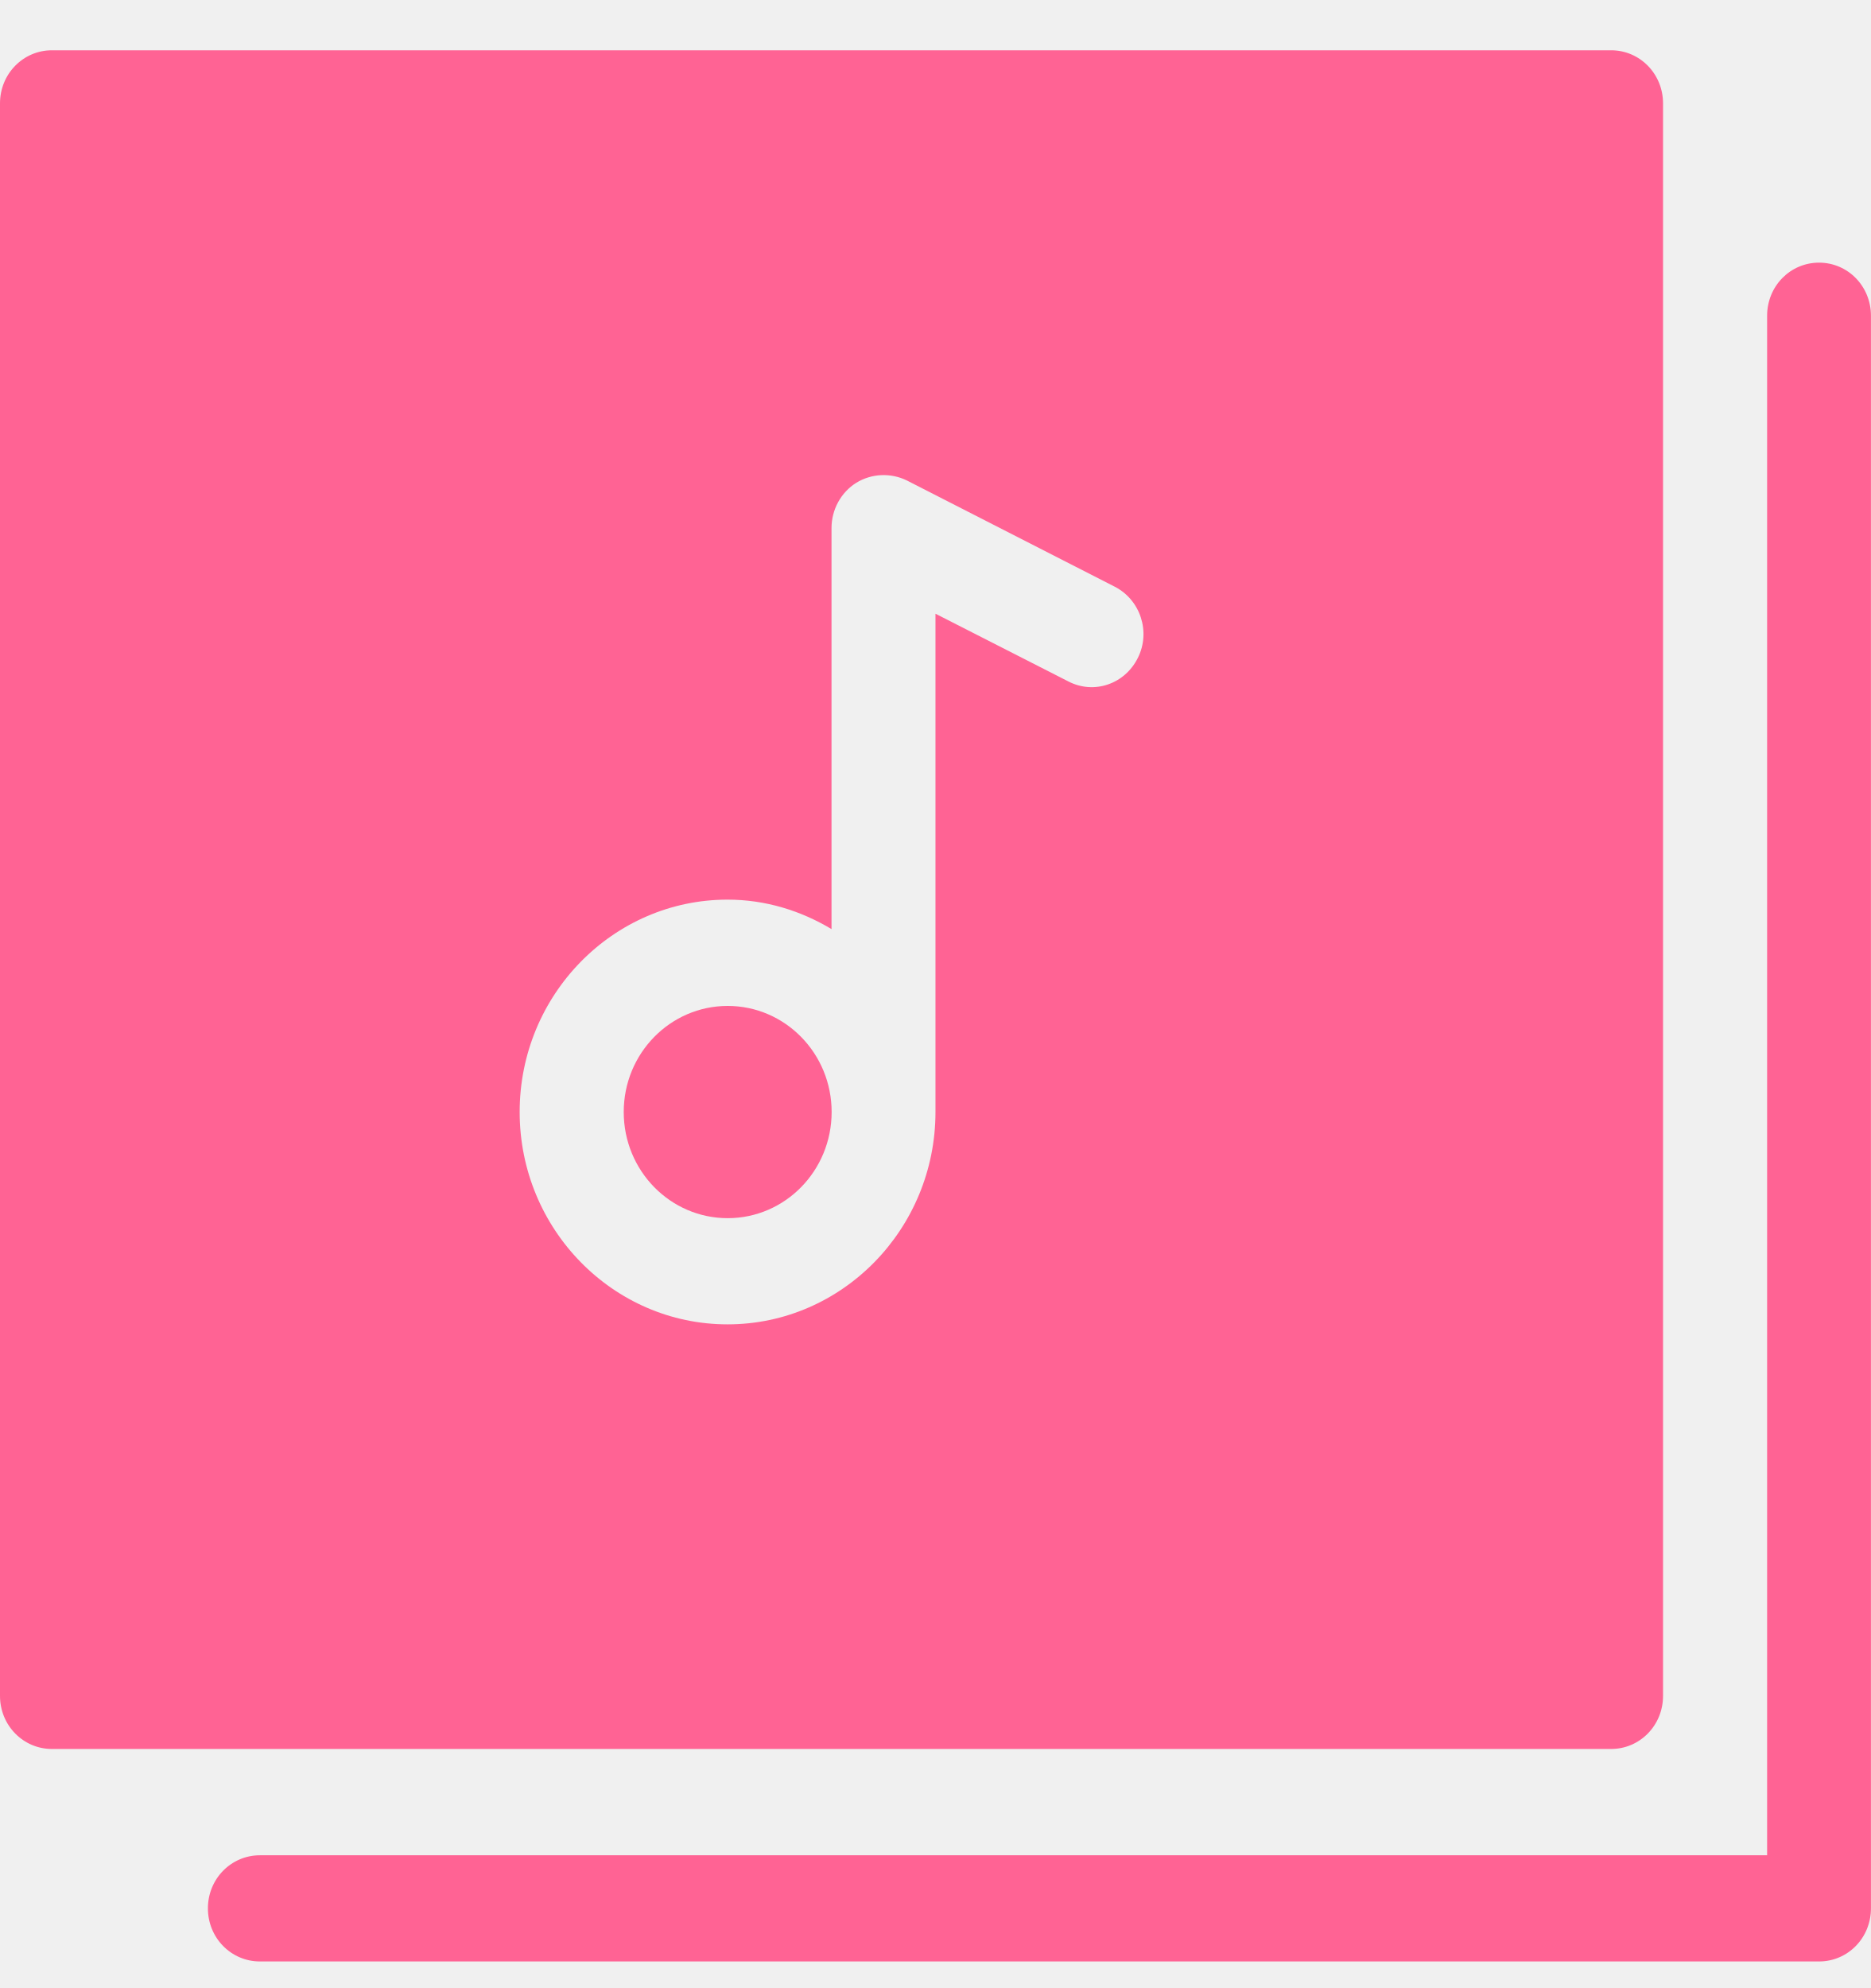
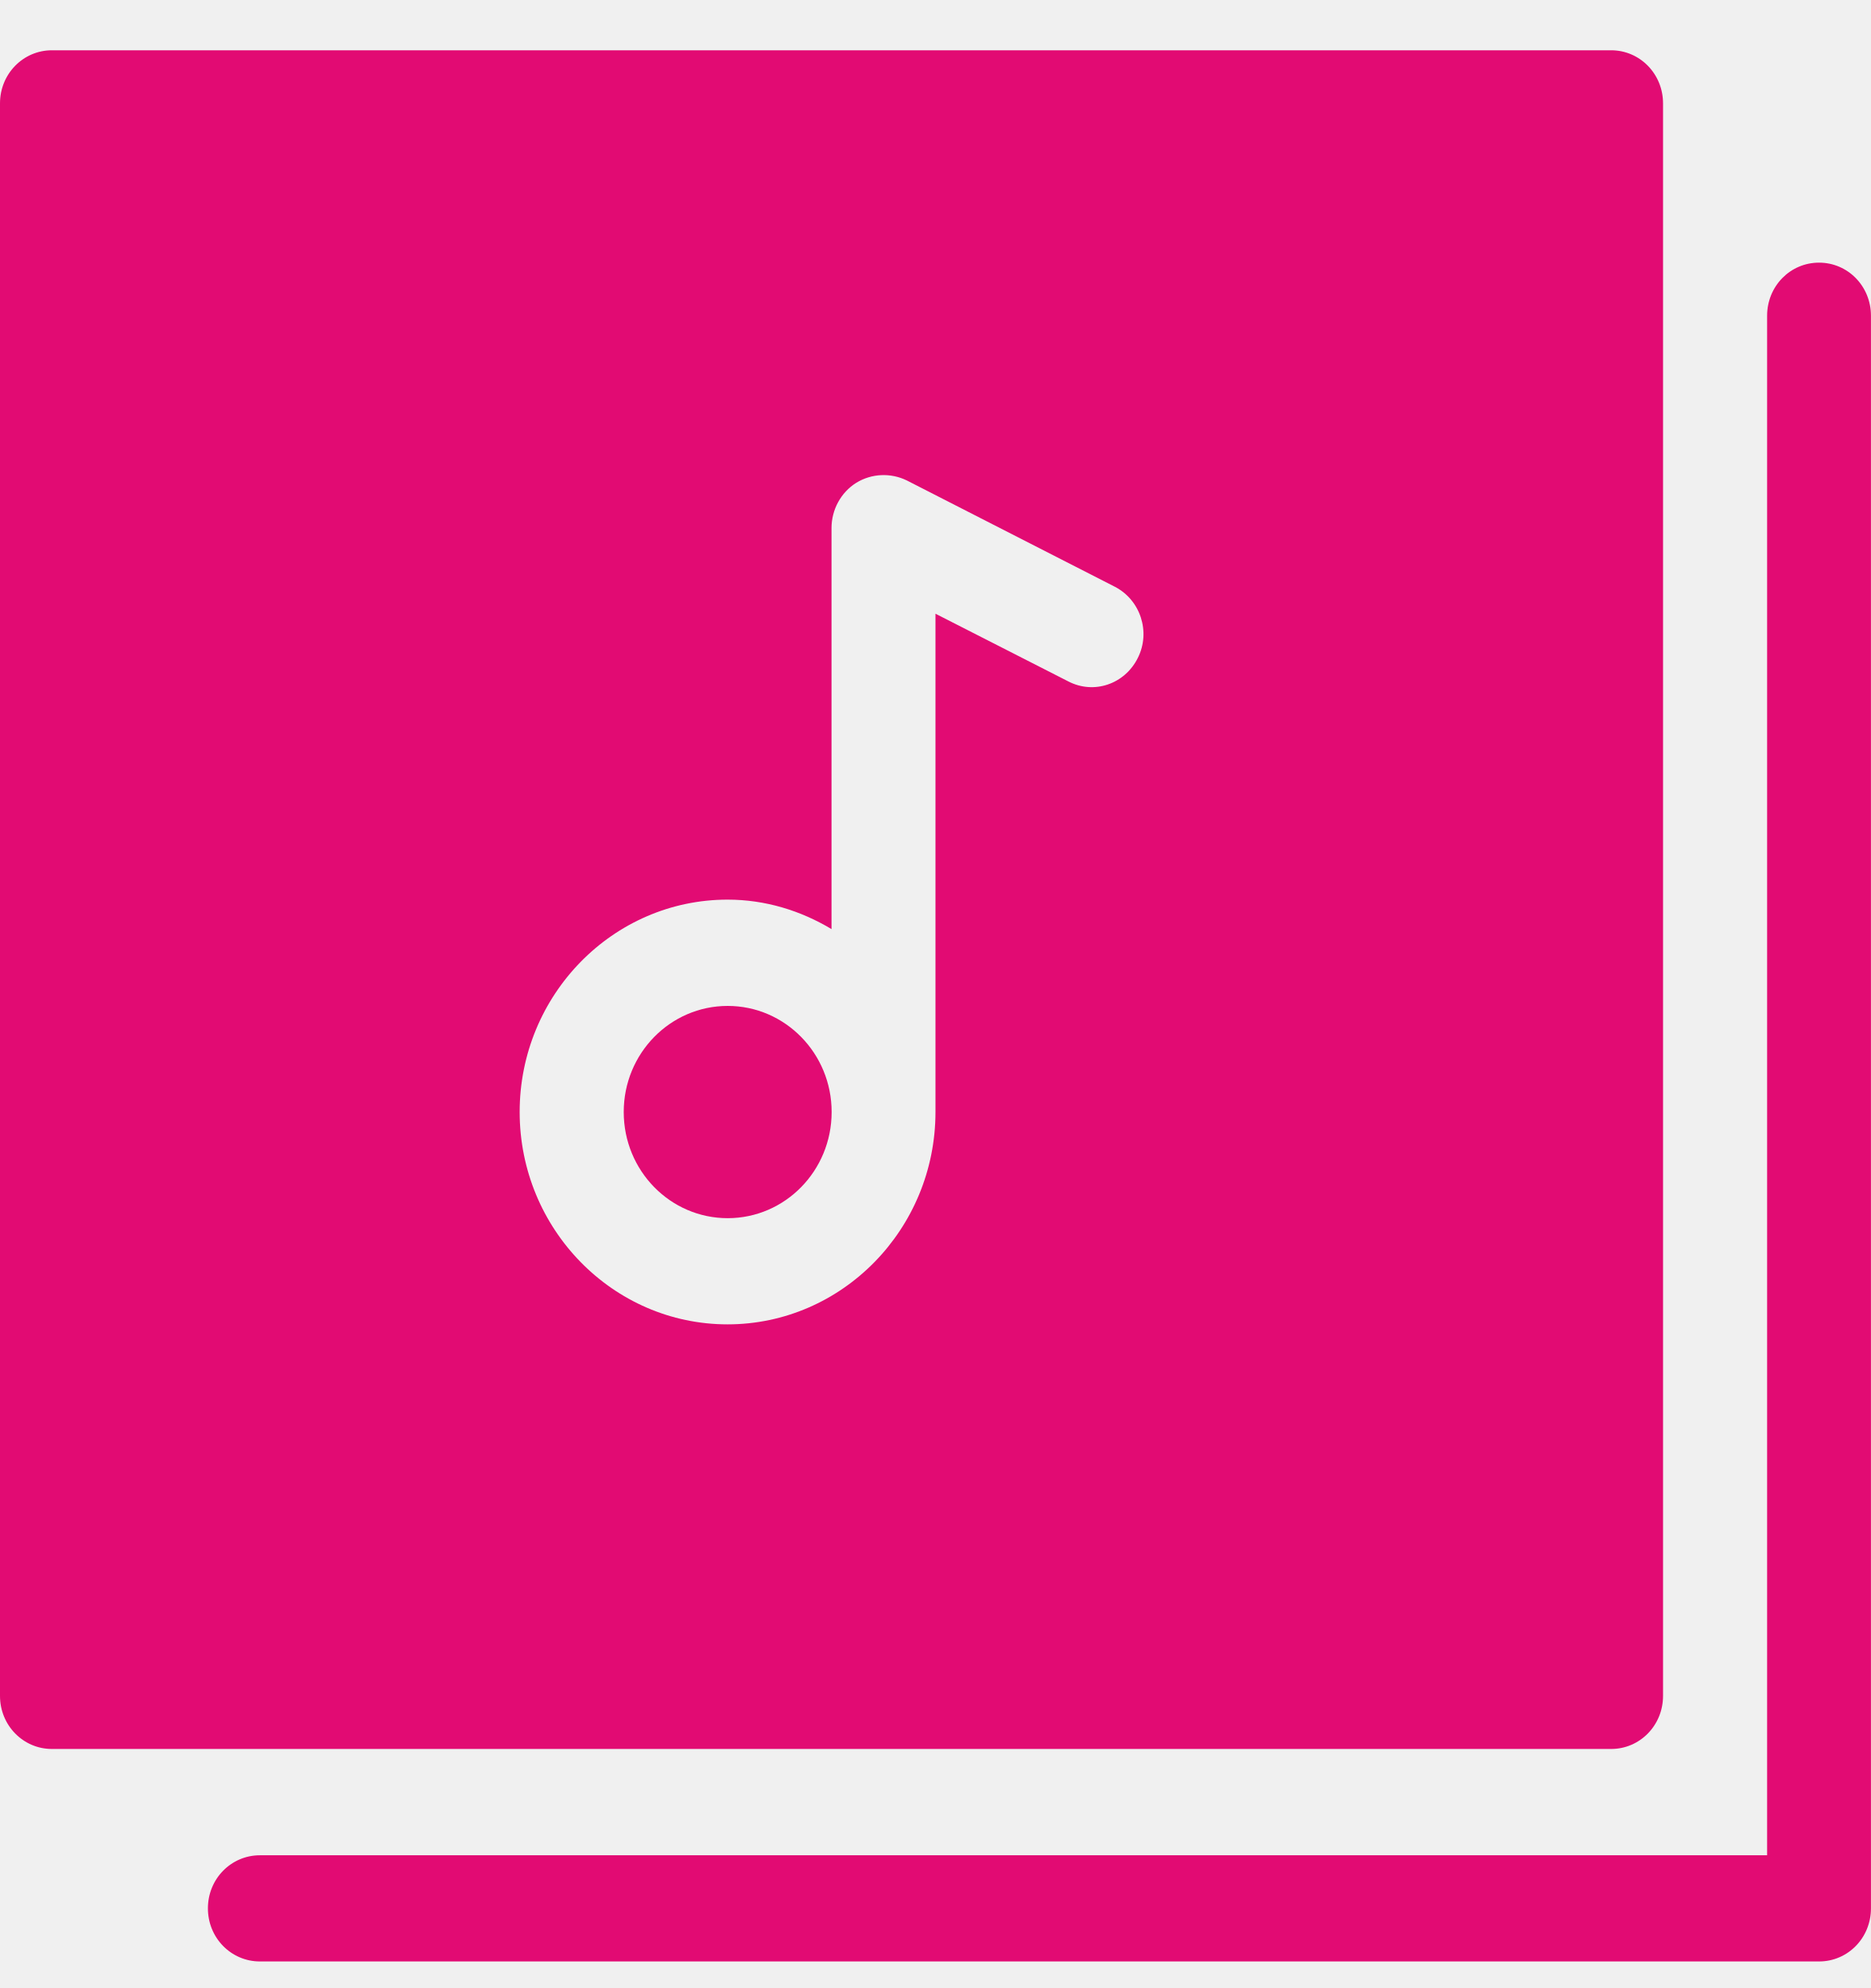
<svg xmlns="http://www.w3.org/2000/svg" width="16" height="17" viewBox="0 0 16 17" fill="none">
-   <g clip-path="url(#clip0_3698_14299)">
-     <path d="M14.222 14.502V0.884C14.222 0.632 14.024 0.43 13.778 0.43H0.444C0.198 0.43 0 0.632 0 0.884V14.502C0 14.754 0.198 14.956 0.444 14.956H13.778C14.024 14.956 14.222 14.754 14.222 14.502ZM9.731 5.625C9.62 5.85 9.356 5.941 9.136 5.827L8 5.248V9.509C8 10.51 7.202 11.325 6.222 11.325C5.242 11.325 4.444 10.51 4.444 9.509C4.444 8.508 5.242 7.693 6.222 7.693C6.547 7.693 6.849 7.788 7.111 7.945V4.515C7.111 4.359 7.191 4.211 7.322 4.129C7.453 4.048 7.618 4.041 7.756 4.109L9.533 5.017C9.753 5.13 9.842 5.403 9.731 5.625Z" fill="#FF6394" />
-     <path d="M6.223 10.417C6.714 10.417 7.112 10.011 7.112 9.509C7.112 9.008 6.714 8.602 6.223 8.602C5.732 8.602 5.334 9.008 5.334 9.509C5.334 10.011 5.732 10.417 6.223 10.417Z" fill="#FF6394" />
-     <path d="M15.556 2.246C15.309 2.246 15.112 2.448 15.112 2.7V15.865H2.223C1.976 15.865 1.778 16.067 1.778 16.319C1.778 16.571 1.976 16.773 2.223 16.773H15.556C15.803 16.773 16 16.571 16 16.319V2.7C16 2.448 15.803 2.246 15.556 2.246Z" fill="#FF6394" />
+   <g clip-path="url(#clip0_3262_8122)">
+     <path d="M14.222 14.502V0.884C14.222 0.632 14.024 0.43 13.778 0.43H0.444C0.198 0.43 0 0.632 0 0.884V14.502C0 14.754 0.198 14.956 0.444 14.956H13.778C14.024 14.956 14.222 14.754 14.222 14.502ZM9.731 5.625C9.62 5.85 9.356 5.941 9.136 5.827L8 5.248V9.509C8 10.51 7.202 11.325 6.222 11.325C5.242 11.325 4.444 10.51 4.444 9.509C4.444 8.508 5.242 7.693 6.222 7.693C6.547 7.693 6.849 7.788 7.111 7.945V4.515C7.111 4.359 7.191 4.211 7.322 4.129C7.453 4.048 7.618 4.041 7.756 4.109L9.533 5.017C9.753 5.13 9.842 5.403 9.731 5.625Z" fill="#E20B73" />
+     <path d="M6.223 10.417C6.714 10.417 7.112 10.011 7.112 9.509C7.112 9.008 6.714 8.602 6.223 8.602C5.732 8.602 5.334 9.008 5.334 9.509C5.334 10.011 5.732 10.417 6.223 10.417Z" fill="#E20B73" />
+     <path d="M15.556 2.246C15.309 2.246 15.112 2.448 15.112 2.7V15.865H2.223C1.976 15.865 1.778 16.067 1.778 16.319C1.778 16.571 1.976 16.773 2.223 16.773H15.556C15.803 16.773 16 16.571 16 16.319V2.7C16 2.448 15.803 2.246 15.556 2.246Z" fill="#E20B73" />
  </g>
  <defs>
-     <clipPath id="clip0_3698_14299">
+     <clipPath id="clip0_3262_8122">
      <rect width="16" height="16.342" fill="white" transform="translate(0 0.429688)" />
    </clipPath>
  </defs>
</svg>
